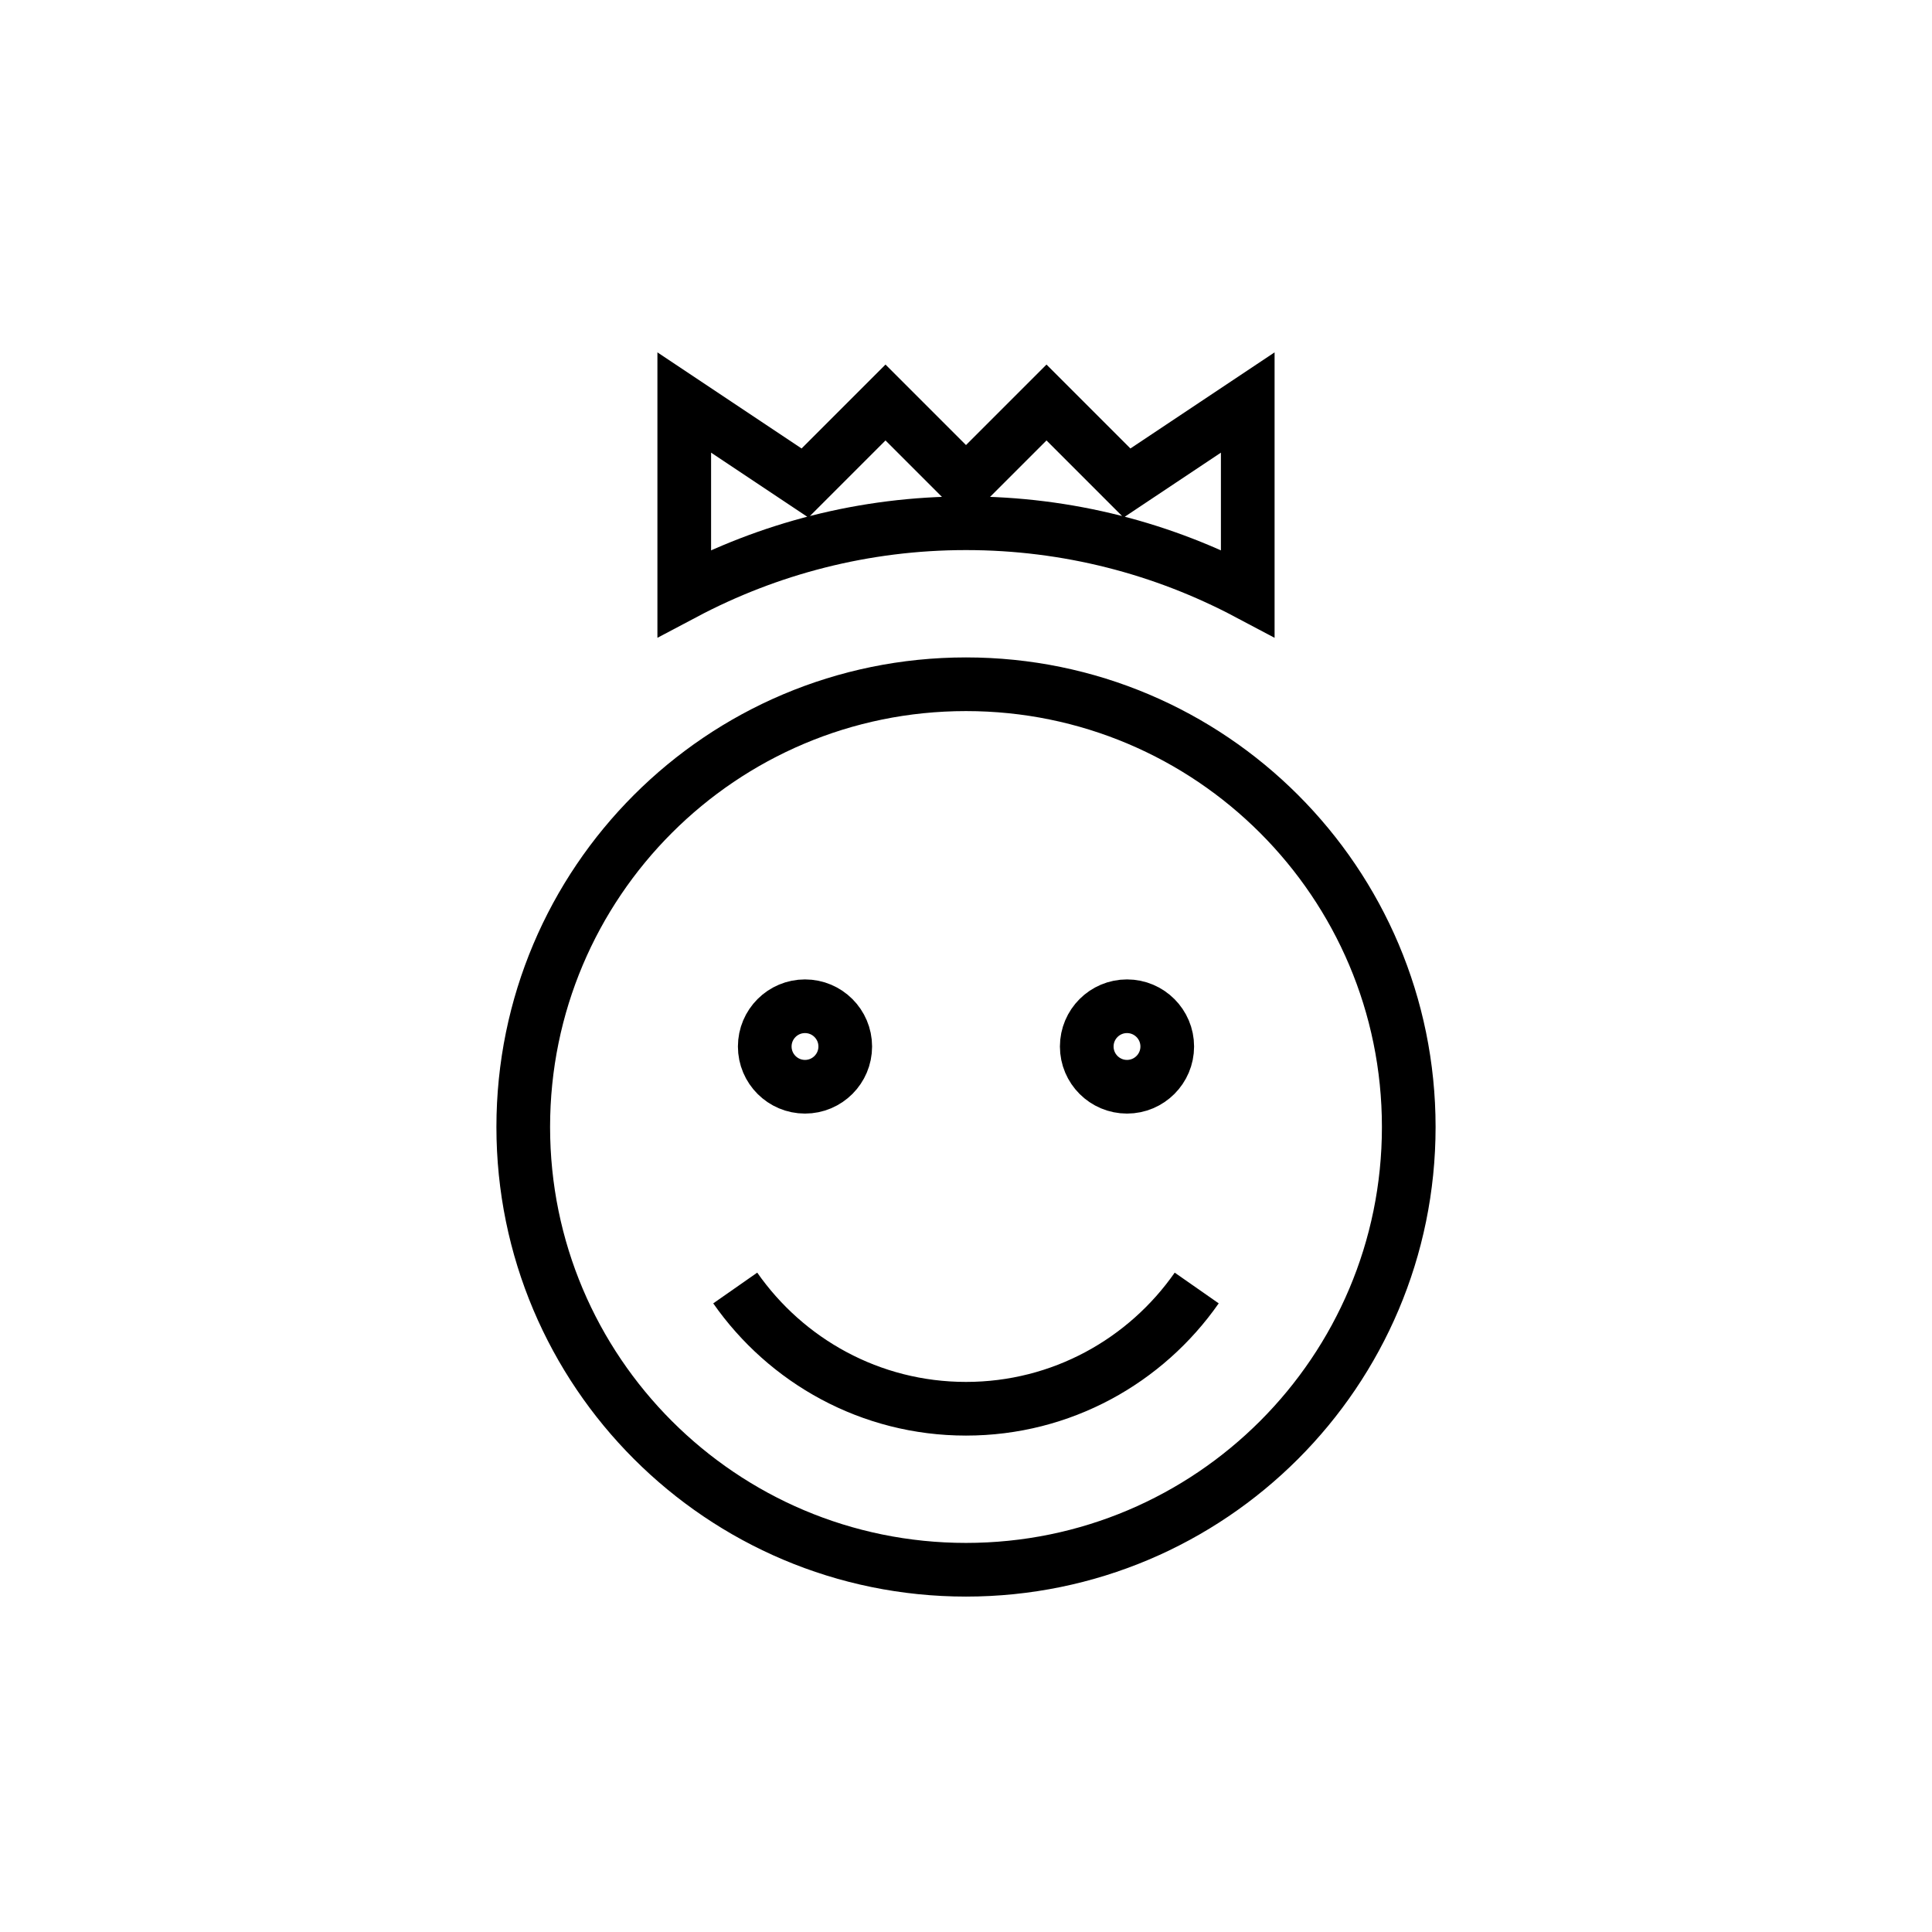
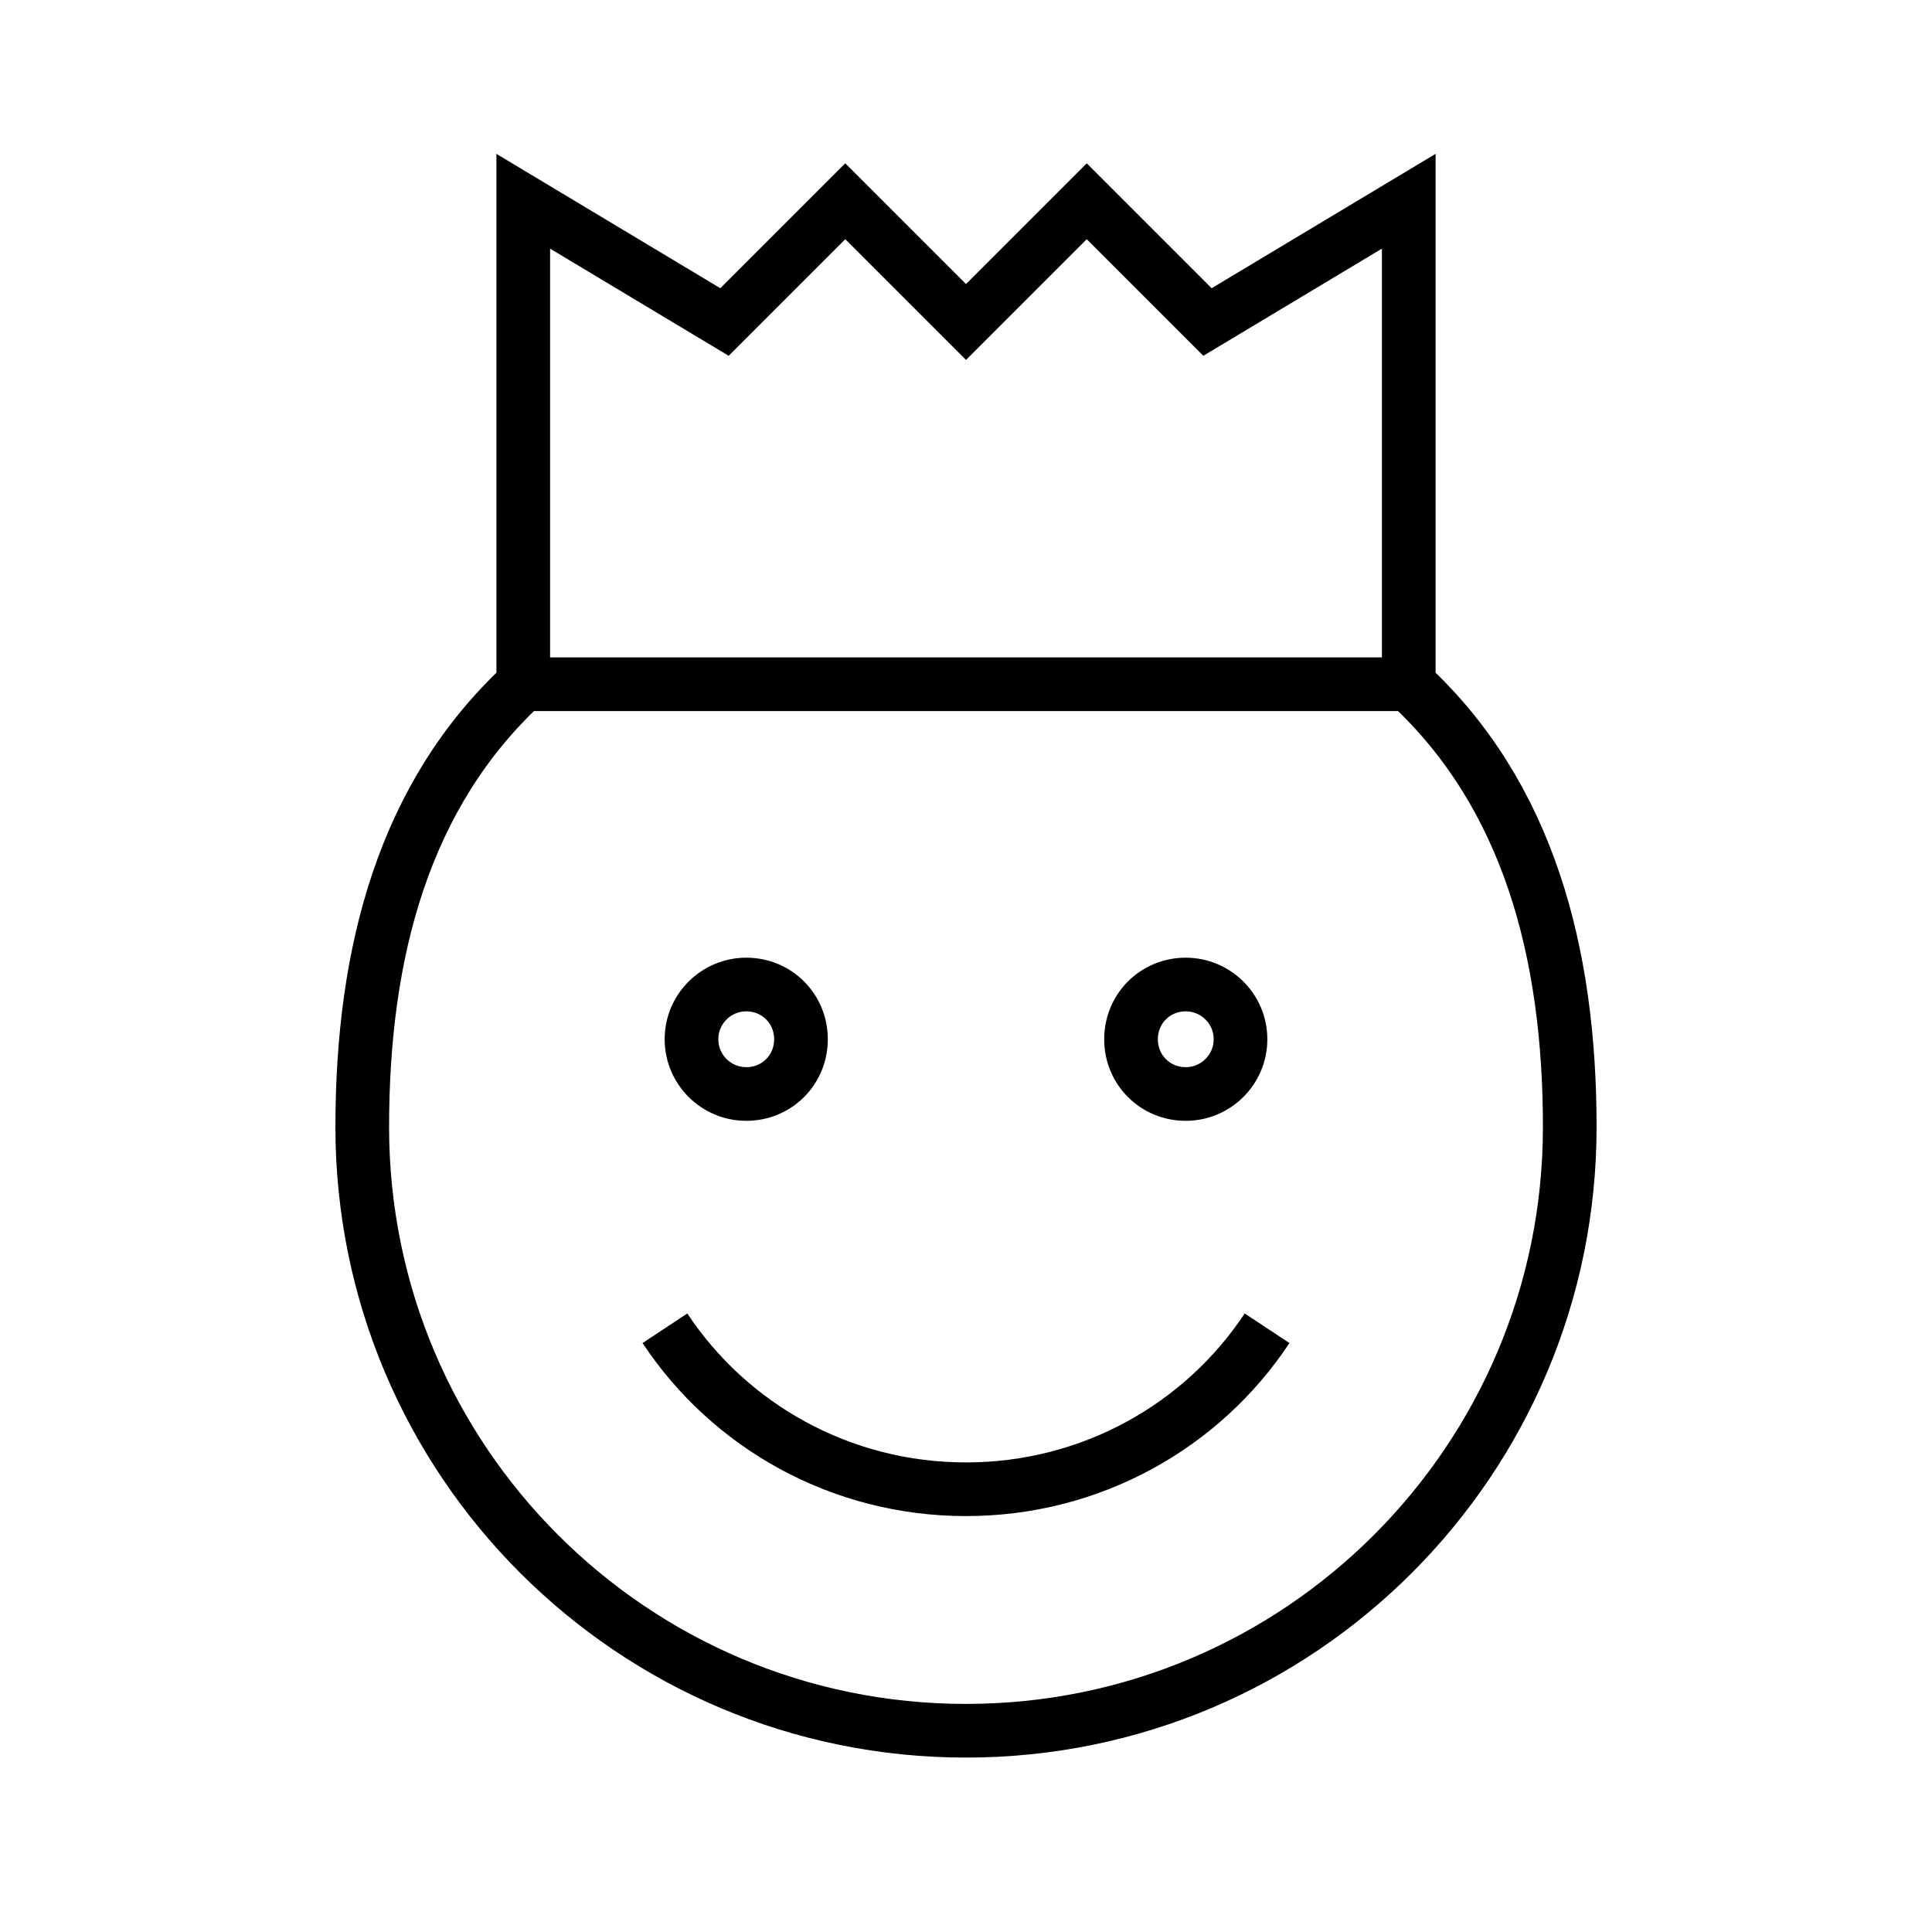
<svg xmlns="http://www.w3.org/2000/svg" width="36" height="36" viewBox="0 0 36 36">
-   <path fill="none" stroke="#000" d="M26.25,21 C26.25,25.555 22.555,29.25 18,29.25 C13.443,29.25 9.75,25.555 9.75,21 C9.75,16.443 13.443,12.75 18,12.75 C22.555,12.75 26.25,16.443 26.25,21 Z M15.75,19.5 C15.75,19.914 15.414,20.25 15,20.25 C14.586,20.25 14.25,19.914 14.25,19.5 C14.25,19.086 14.586,18.75 15,18.75 C15.414,18.75 15.75,19.086 15.75,19.5 Z M21.75,19.5 C21.75,19.914 21.414,20.25 21,20.25 C20.586,20.25 20.25,19.914 20.25,19.5 C20.25,19.086 20.586,18.75 21,18.75 C21.414,18.75 21.75,19.086 21.75,19.5 Z M13.7,24 C14.649,25.358 16.218,26.25 18,26.25 C19.781,26.25 21.351,25.358 22.299,24 M23.25,11.054 L23.25,7.5 L21,9 L19.5,7.5 L18,9 L16.5,7.5 L15,9 L12.75,7.5 L12.75,11.054 C14.318,10.224 16.102,9.75 18,9.75 C19.898,9.75 21.683,10.224 23.25,11.054 Z" />
+   <path fill="none" stroke="#000" d="M26.25,12.75 L9.75,12.75 L9.75,3.75 L13.5,6 L15.75,3.75 L18,6 L20.25,3.75 L22.5,6 L26.25,3.75 L26.25,12.75 Z M22.095,18.345 C21.525,18.345 21.075,18.795 21.075,19.365 C21.075,19.935 21.525,20.385 22.095,20.385 C22.65,20.385 23.115,19.935 23.115,19.365 C23.115,18.795 22.65,18.345 22.095,18.345 Z M13.905,18.345 C13.35,18.345 12.885,18.795 12.885,19.365 C12.885,19.935 13.35,20.385 13.905,20.385 C14.475,20.385 14.925,19.935 14.925,19.365 C14.925,18.795 14.475,18.345 13.905,18.345 Z M12.39,24.75 C13.59,26.565 15.66,27.75 18,27.75 C20.34,27.75 22.41,26.565 23.61,24.75 M9.75,12.75 C7.529,14.805 6.75,17.736 6.75,21 C6.75,27.213 11.787,32.25 18,32.25 C24.213,32.25 29.25,27.213 29.25,21 C29.25,17.736 28.471,14.805 26.25,12.75" />
</svg>
